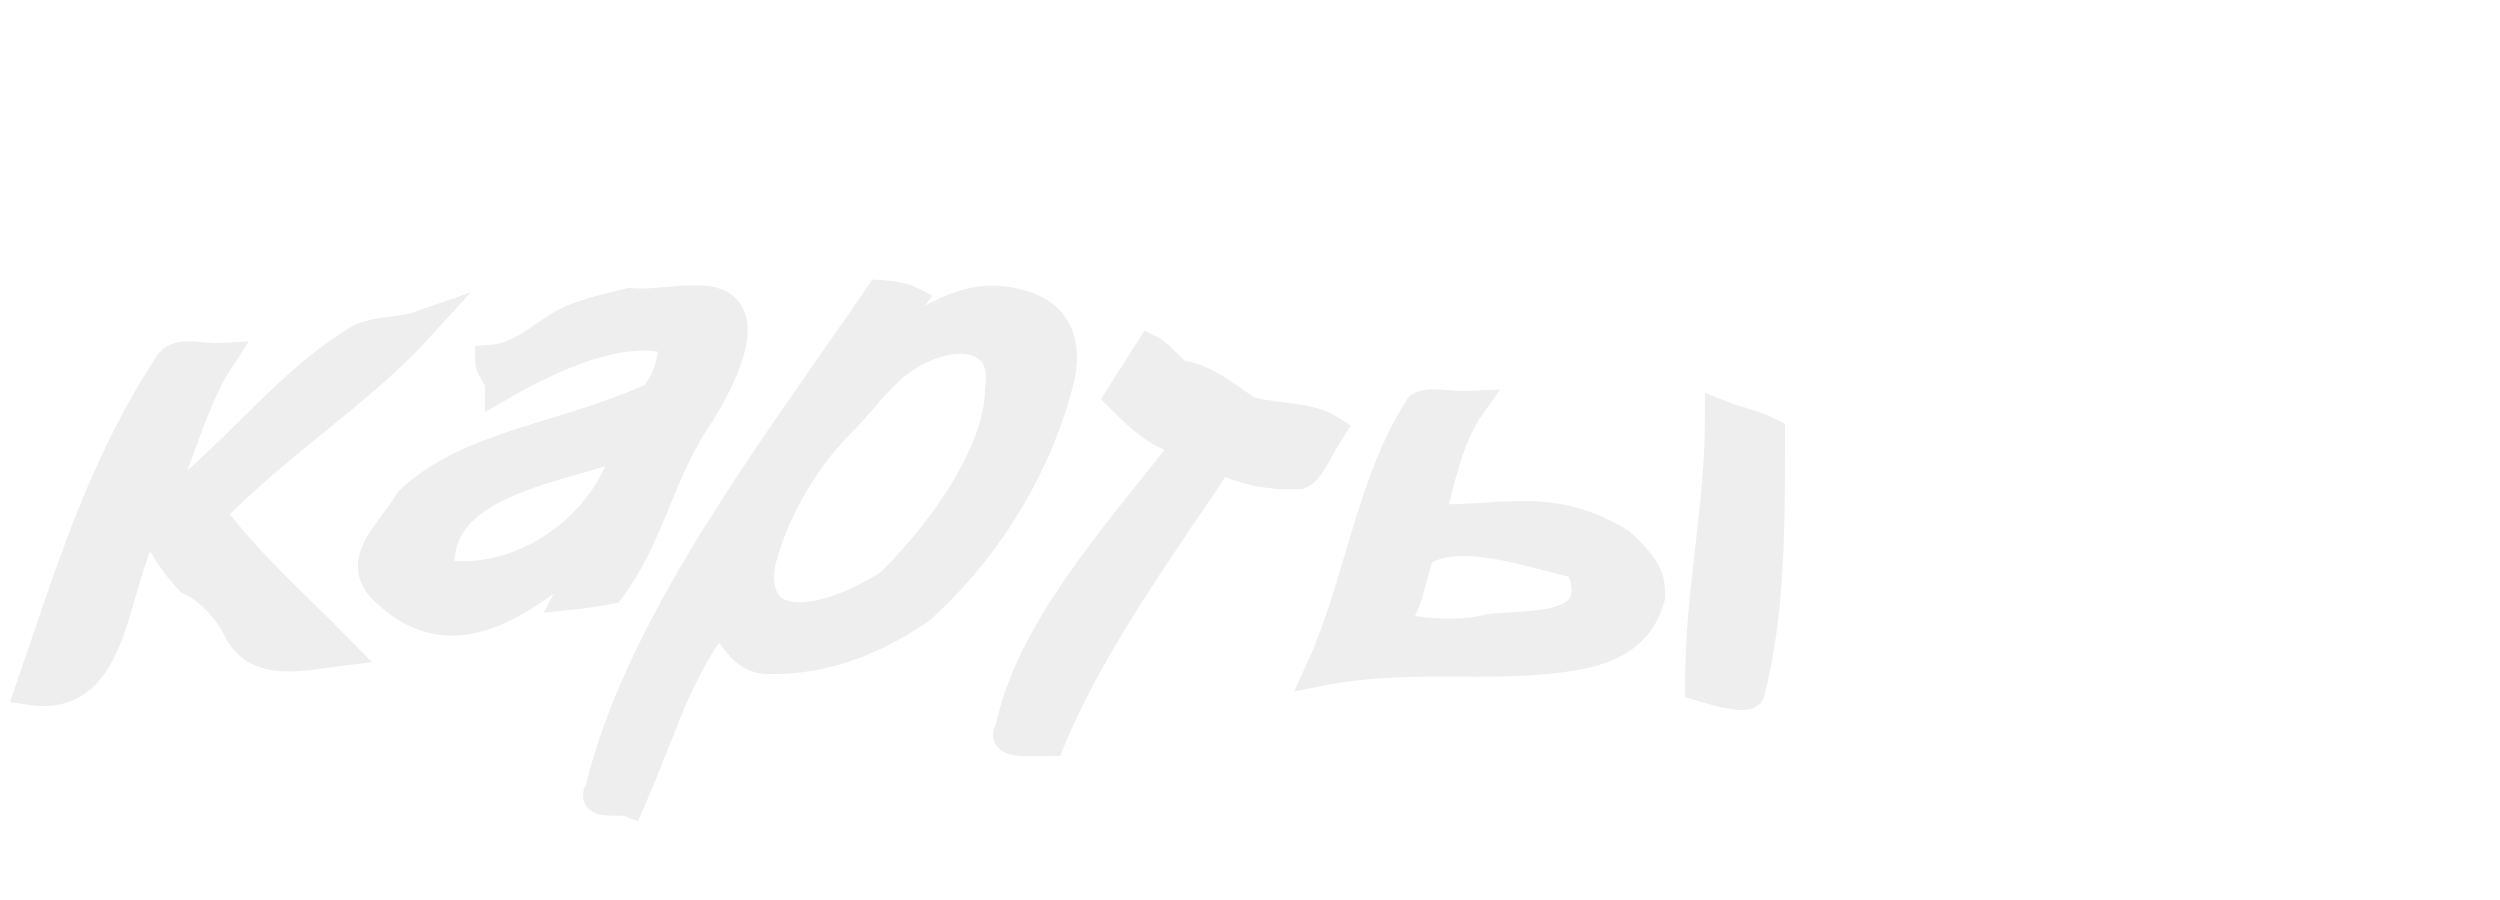
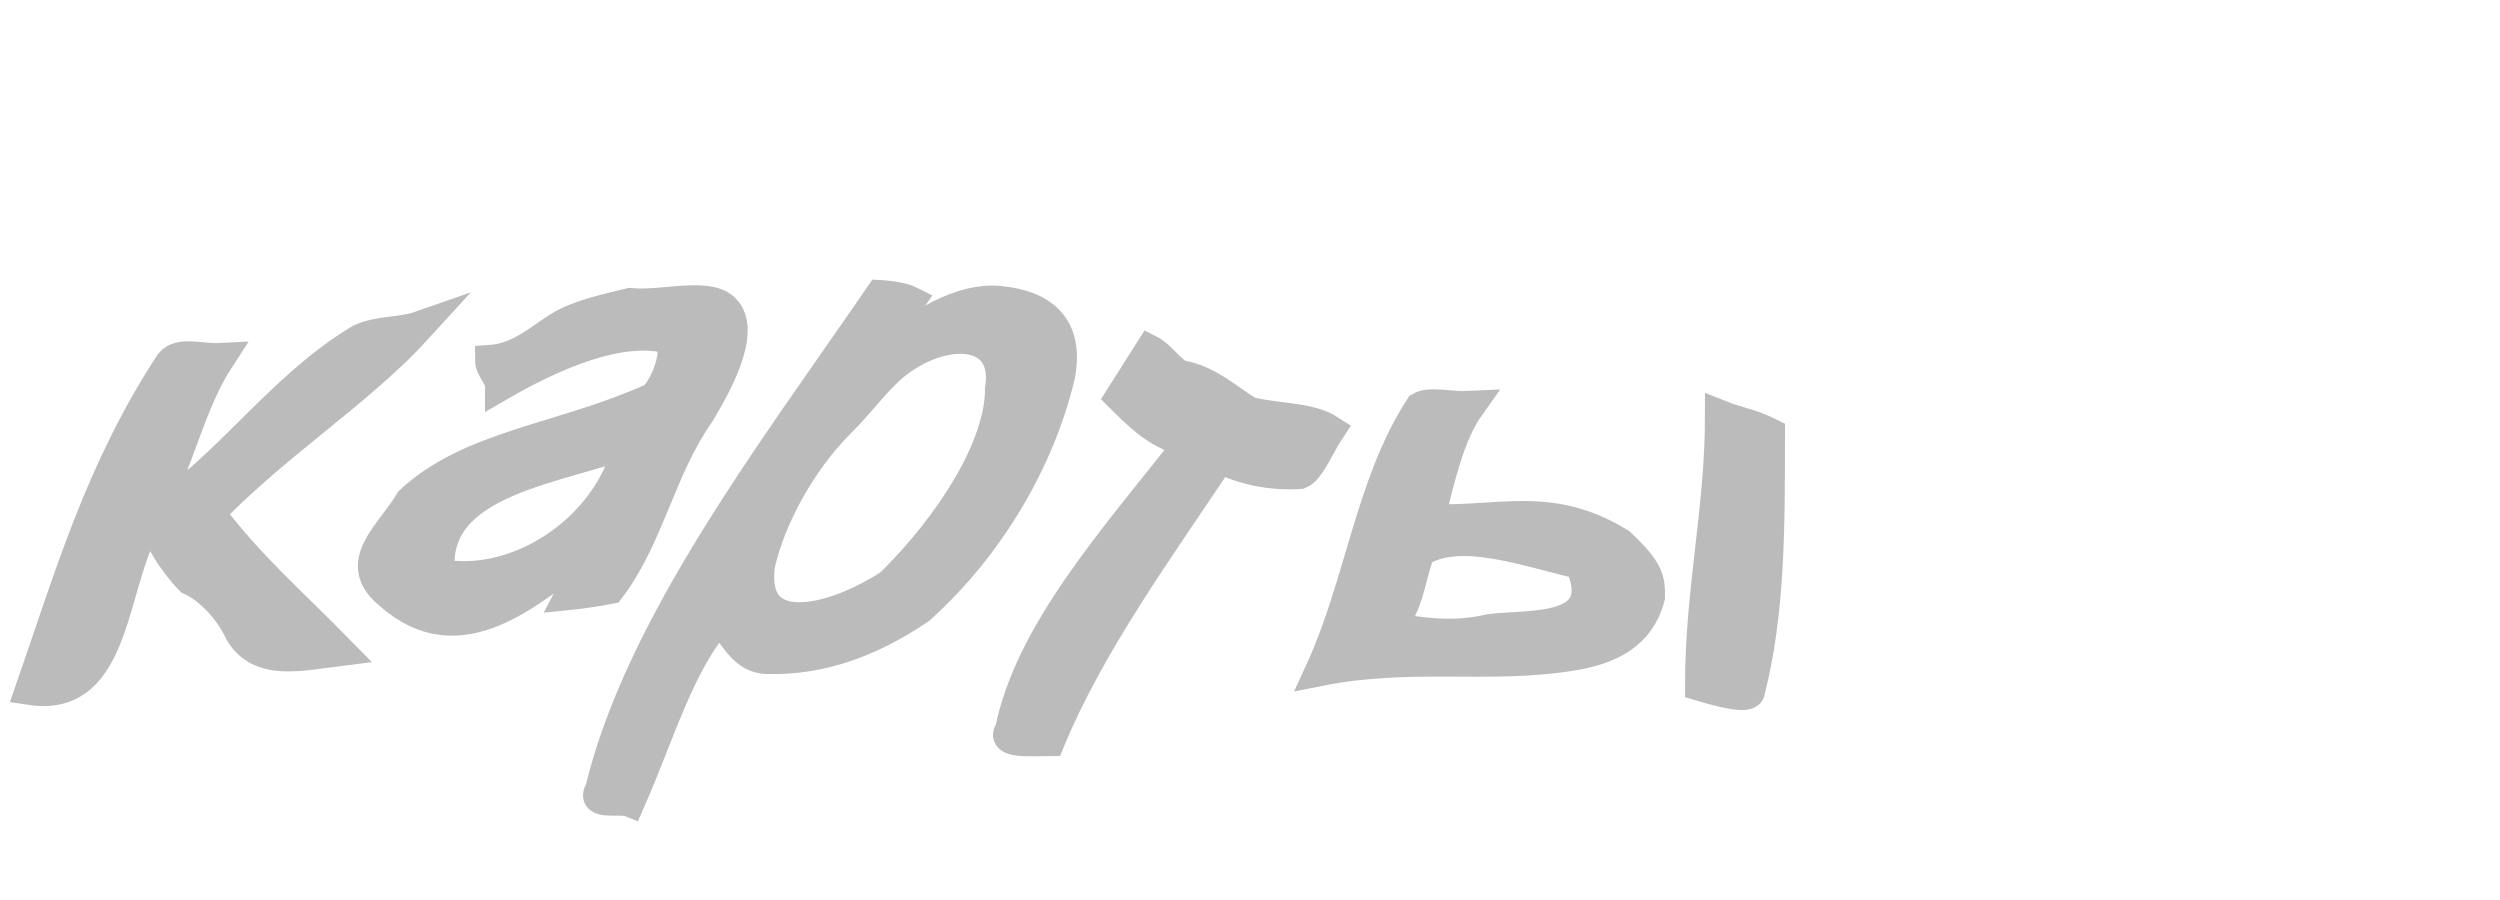
<svg xmlns="http://www.w3.org/2000/svg" width="100" height="36">
-   <g style="stroke-miterlimit:10;stroke-width:3px" transform="scale(0.4 0.4) translate(-12 -40)" fill="#eee" stroke="#eee" stroke-width="2">
+   <g style="stroke-miterlimit:10;stroke-width:3px" transform="scale(0.4 0.4) translate(-12 -40)" fill="#bbb" stroke="#bbb" stroke-width="2">
    <path transform="translate(-163 -8)" d="M217,80.6c-2,0.7-4,0.4-6,1.3c-8,4.8-13,12.6-21,17.9c3-5.8,4-11.4,7-16c-2,0.1-4-0.7-5,0.5c-7,10.7-10,21.2-14,32.7c9,1.4,8-11.1,12-17.2c1,2.1,2,4.1,4,6.2c2,0.9,4,3.1,5,5.3c2,3.3,6,2.3,10,1.8c-5-5.1-9-8.5-13-13.8C203,92.1,211,87.2,217,80.6L217,80.6z" />
    <path transform="translate(-3 -3)" d="M78,73.3c-2,0.5-5,1.1-7,2.3c-2,1.2-4,3.2-7,3.4c0,0.9,1,1.7,1,2.6c5-2.9,12-6.1,17-4.7c1,1.6-1,5.8-2,6c-9,4-18,4.6-24,10.2c-2,3.4-6,6.2-2,9.4c7,6.2,14-0.2,20-4.8c-1,2-1,2.9-2,4.8c1-0.1,3-0.4,4-0.6c4-5.3,5-11.9,9-17.6c2-3.3,5-9,2-10.8C85,72.4,81,73.6,78,73.3L78,73.3z M77,90c-3,7-11,11.7-18,10.4c-1-9.5,12-10.4,20-13.5C78,87.9,78,88.9,77,90L77,90z" />
    <path transform="translate(-64 -10)" d="M176,80.1c-4-0.4-8,2.3-12,5.3c1-1.5,2-3.9,3-5.3c-1-0.5-3-0.6-3-0.6c-11,16-24,33-28,49.5c-1,1.6,2,0.8,3,1.2c3-6.8,5-14,9-18.4c3-3.7,1,0.4,1,1.4c1,1.4,2,2.8,4,2.7c5,0.1,10-1.6,15-5c7-6.3,12-14.9,14-23.3C183,82.4,180,80.5,176,80.1L176,80.1z M165,108.4c-6,3.9-14,5.6-13-1.9c1-4.5,4-10.2,8-14.2c2-2,3-3.5,5-5.4c5-4.4,12-4.2,11,2C176,94.7,171,102.5,165,108.4L165,108.4z" />
    <path transform="translate(16 2)" d="M108,77.7c2,2,4,4,7,4.5c-8,10.1-16,19.1-18,28.8c-1,1.4,2,1.1,4,1.1c4-9.7,11-19.3,17-28.3c2,1.1,5,1.8,8,1.6c1-0.4,2-2.9,3-4.4c-2-1.3-5-1.1-8-1.8c-2-1.1-4-3.2-7-3.7c-1-0.5-2-2-3-2.5C110,74.6,109,76.1,108,77.7L108,77.7z" />
    <path transform="translate(-76 2)" d="M260,79.5c0,9.5-2,17.5-2,27.1c2,0.6,5,1.4,5,0.5c2-7.8,2-16.3,2-25.8C263,80.3,262,80.3,260,79.5C260,79.5,260,79.5,260,79.5z" />
    <path transform="translate(-76 2)" d="M250,92.3c-7-4.3-12-2.1-19-2.4c1-4.2,2-8.5,4-11.3c-2,0.1-4-0.5-5,0.1c-5,7.7-6,17.7-10,26.4c9-1.8,17-0.2,25-1.5c4-0.6,7-2.1,8-5.9C253,96,253,95.1,250,92.3C250,92.3,250,92.3,250,92.3z M237,100.9c-3,0.7-6,0.6-10-0.2c2-2.3,2-5,3-7.5c4-2.6,11,0.1,16,1.2C249,101.3,241,100.4,237,100.9L237,100.9z" />
  </g>
</svg>
